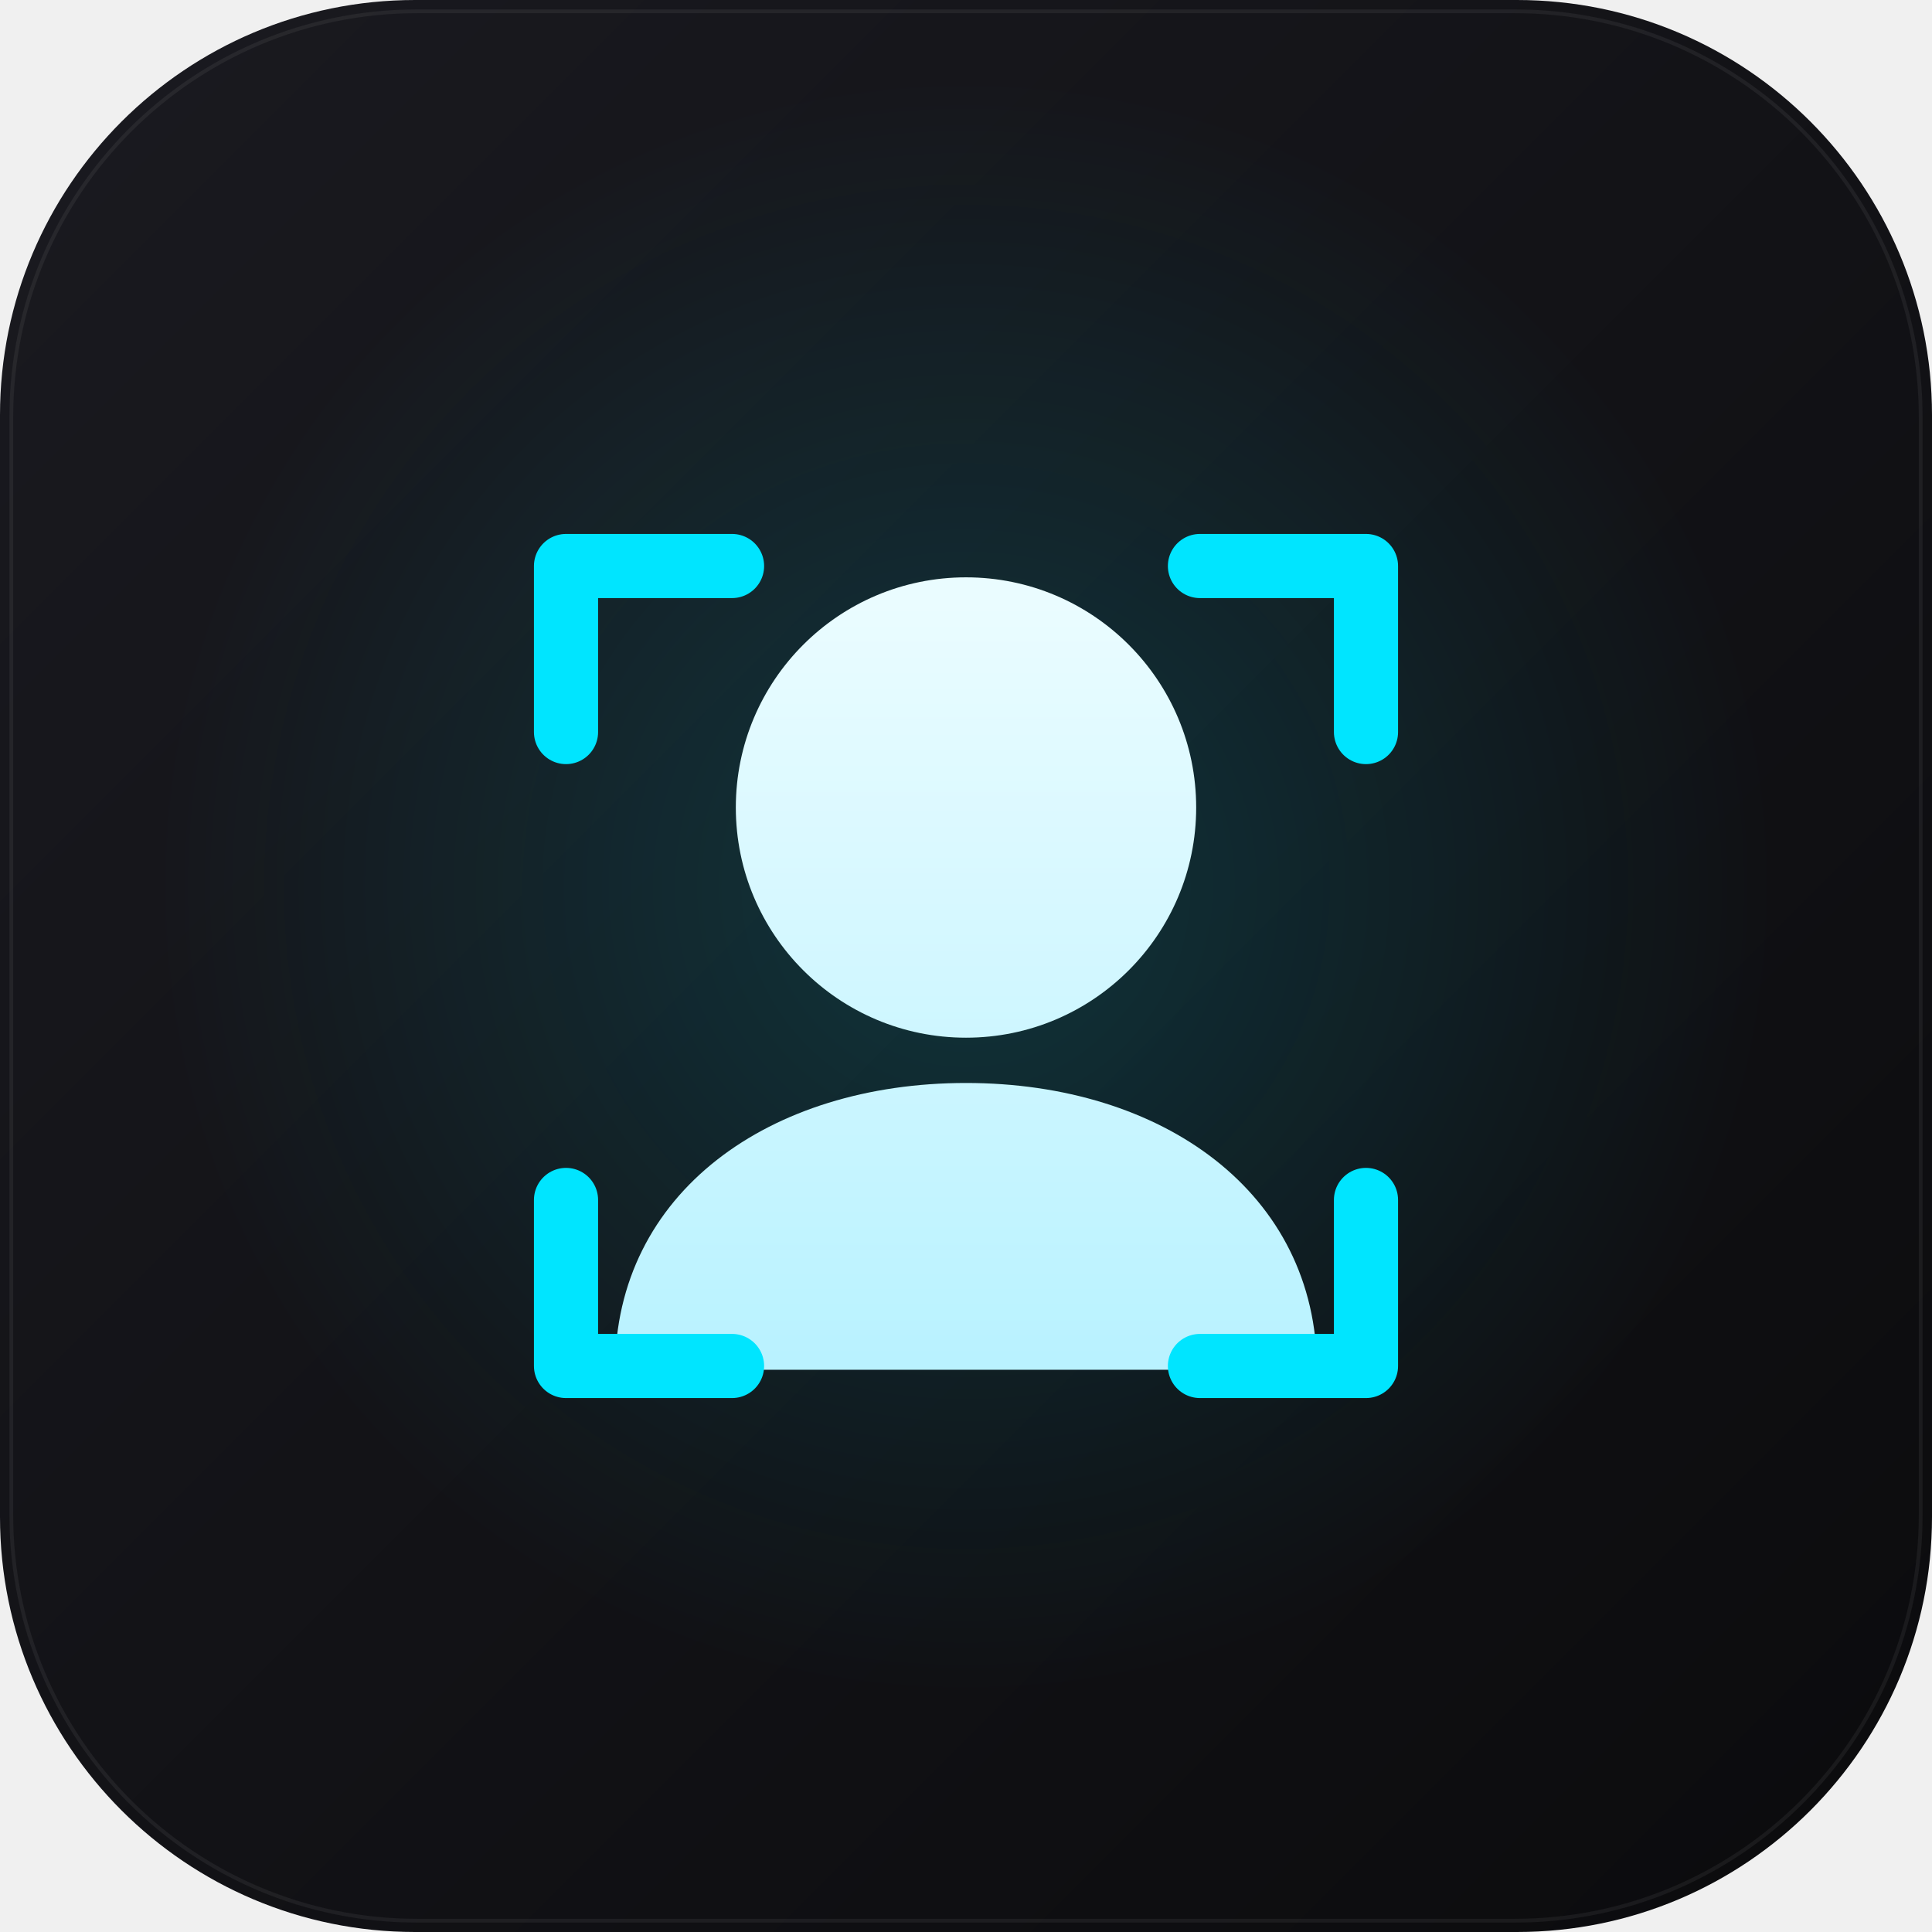
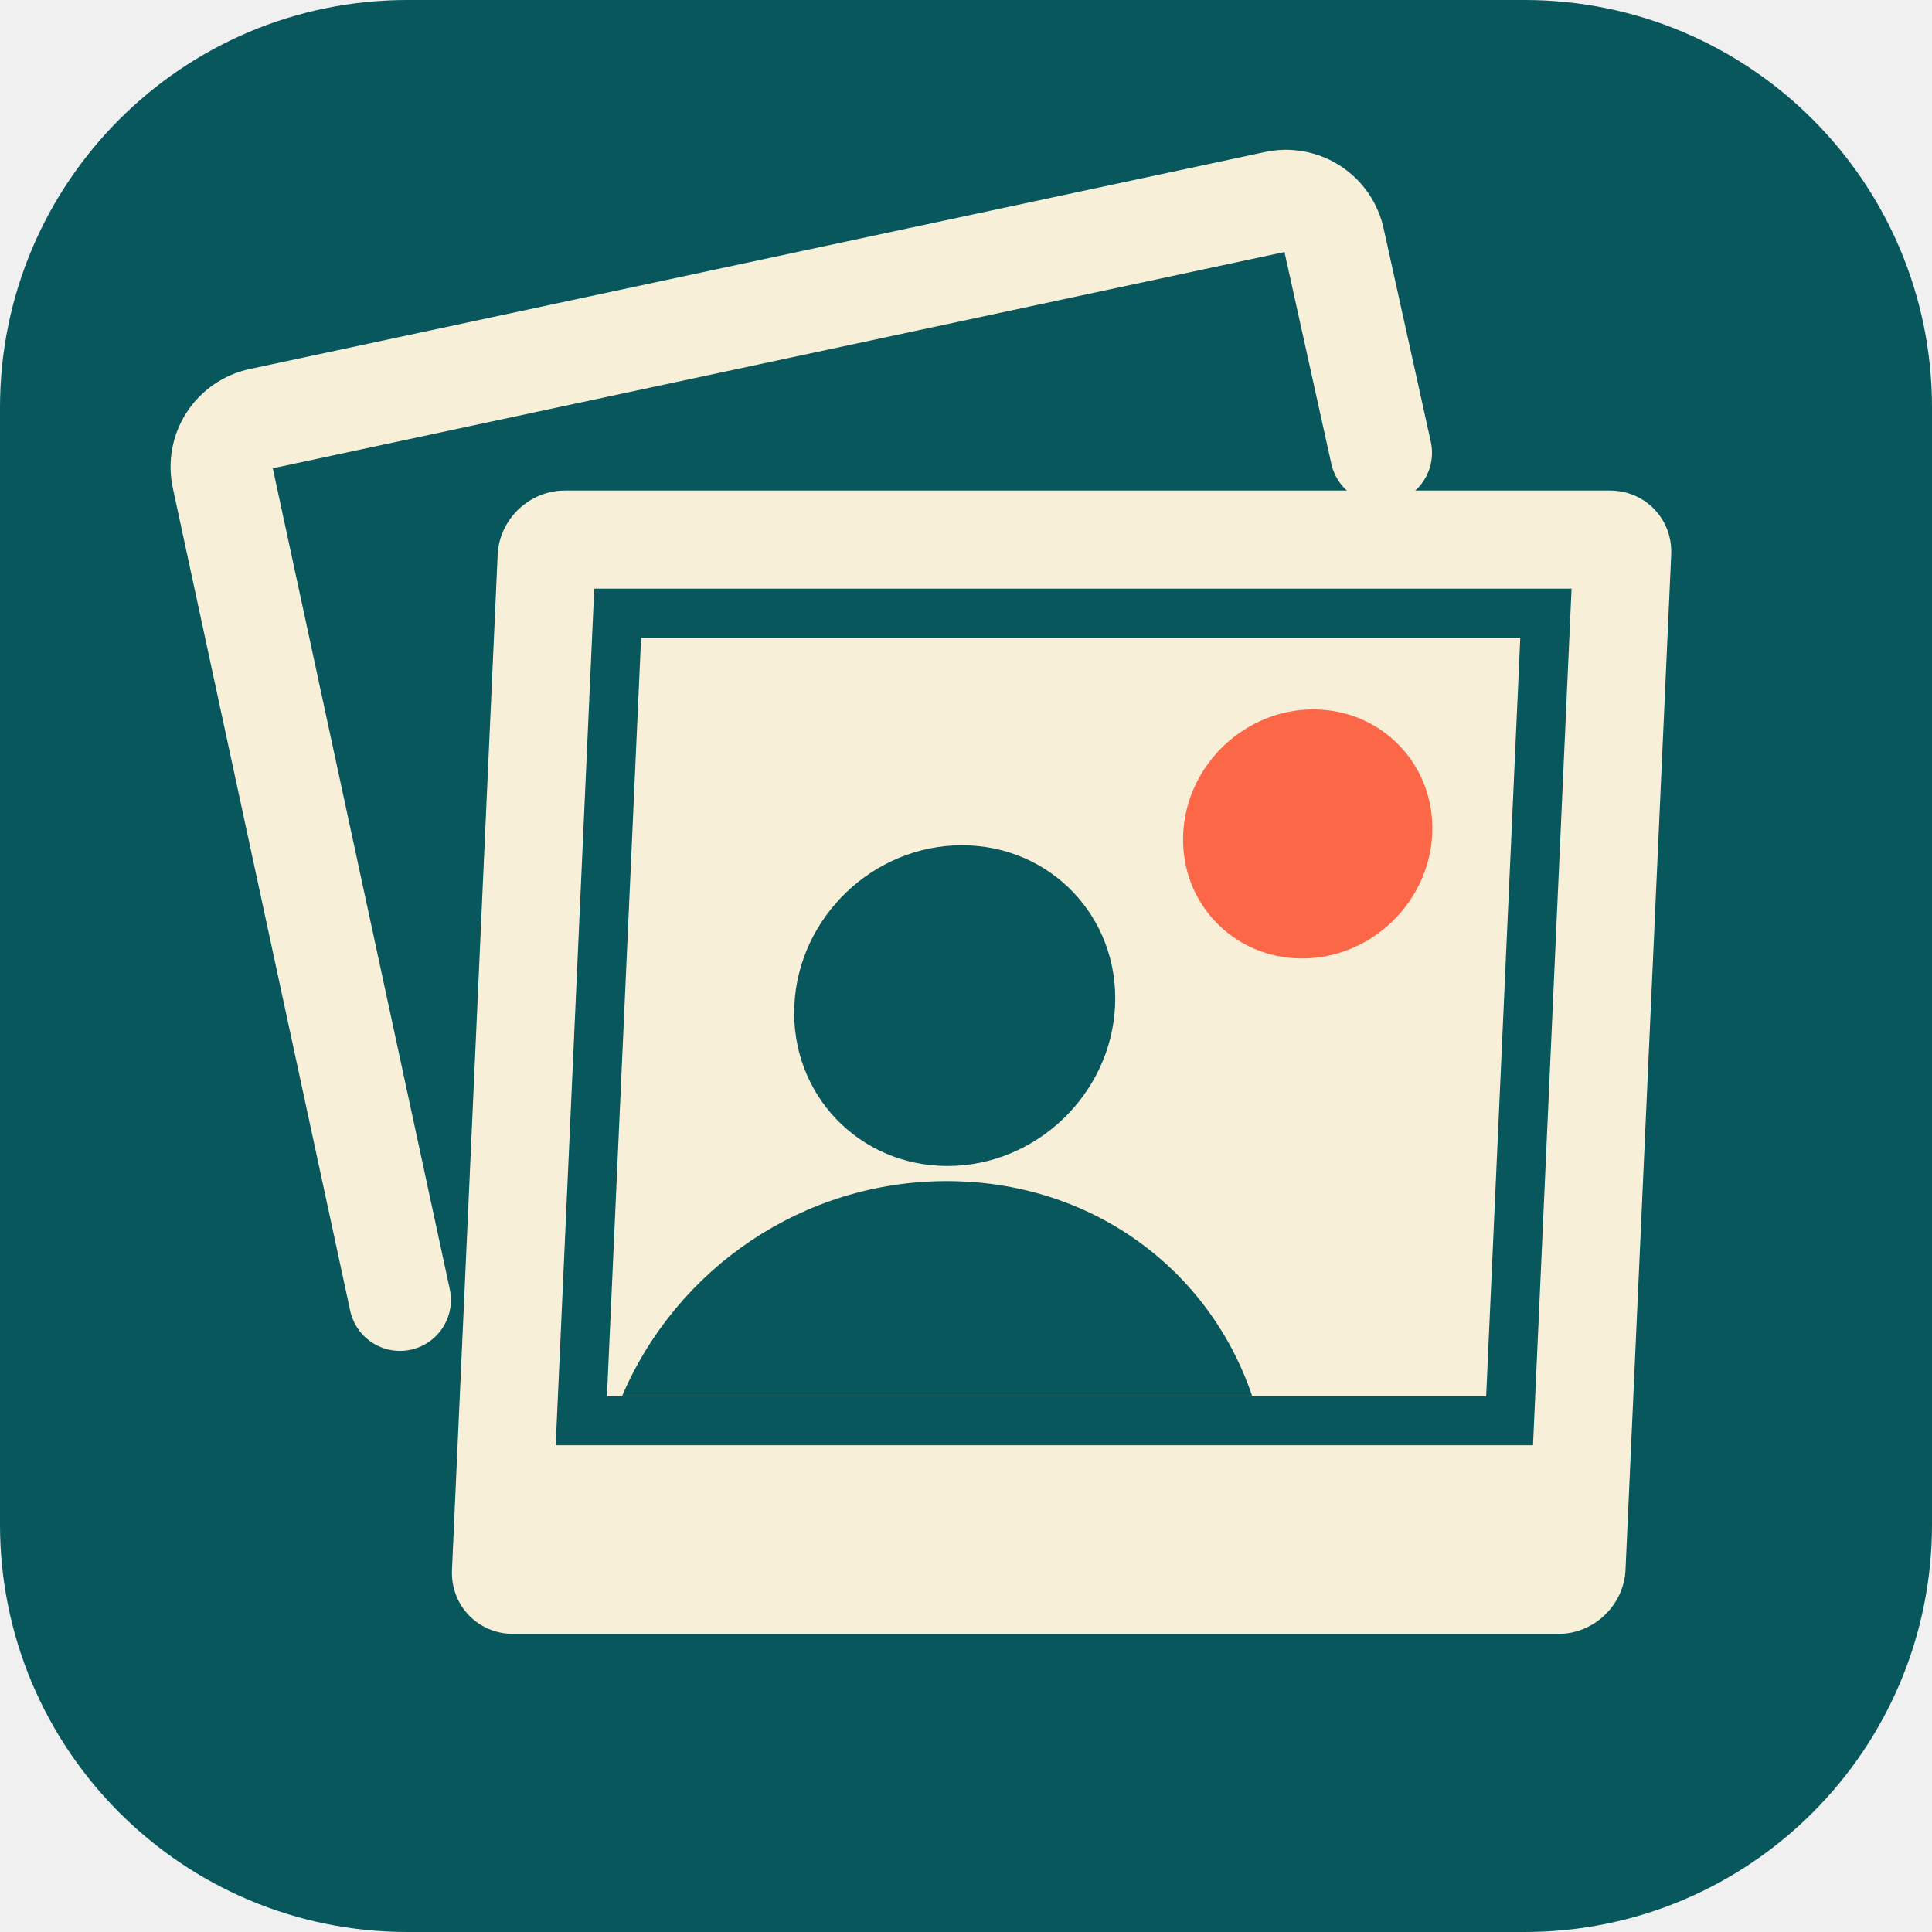
- <svg xmlns="http://www.w3.org/2000/svg" width="1024" height="1024" viewBox="0 0 1024 1024">
-   <defs>
-     <linearGradient id="tile" x1="0" y1="0" x2="1024" y2="1024" gradientUnits="userSpaceOnUse">
-       <stop offset="0" stop-color="#1a1a20" />
-       <stop offset="1" stop-color="#0b0b0d" />
-     </linearGradient>
-     <radialGradient id="glow" cx="512" cy="470" r="430" gradientUnits="userSpaceOnUse">
-       <stop offset="0" stop-color="#00e5ff" stop-opacity="0.16" />
-       <stop offset="1" stop-color="#00e5ff" stop-opacity="0" />
-     </radialGradient>
-     <linearGradient id="person" x1="512" y1="320" x2="512" y2="720" gradientUnits="userSpaceOnUse">
-       <stop offset="0" stop-color="#eafcff" />
-       <stop offset="1" stop-color="#b9f2ff" />
-     </linearGradient>
-     <clipPath id="round">
-       <rect x="0" y="0" width="1024" height="1024" rx="220" ry="220" />
-     </clipPath>
-   </defs>
-   <rect x="0" y="0" width="1024" height="1024" rx="220" ry="220" fill="url(#tile)" />
-   <rect x="0" y="0" width="1024" height="1024" rx="220" ry="220" fill="url(#glow)" />
-   <rect x="6" y="6" width="1012" height="1012" rx="215" ry="215" fill="none" stroke="#ffffff" stroke-opacity="0.06" stroke-width="2" />
-   <g clip-path="url(#round)">
-     <g fill="url(#person)">
-       <circle cx="512" cy="428" r="122" />
-       <path d="M326 726                C326 632 408 574 512 574                C616 574 698 632 698 726                Z" />
-     </g>
-     <g fill="none" stroke="#00e5ff" stroke-width="34" stroke-linecap="round" stroke-linejoin="round">
-       <path d="M300 388 L300 300 L388 300" />
-       <path d="M636 300 L724 300 L724 388" />
-       <path d="M724 636 L724 724 L636 724" />
-       <path d="M388 724 L300 724 L300 636" />
-     </g>
+ <svg xmlns="http://www.w3.org/2000/svg" viewBox="0 0 1024 1024">
+   <rect width="1024" height="1024" rx="216" fill="#07575c" />
+   <path d="M212 689 118 253a26 26 0 0 1 20-31l538-115a26 26 0 0 1 31 20l25 113" fill="none" stroke="#f8efd9" stroke-width="54" stroke-linecap="round" stroke-linejoin="round" />
+   <g transform="matrix(1 0 -.045 1 25 0)">
+     <rect x="252" y="260" width="622" height="606" rx="34" fill="#f8efd9" />
+     <path d="M304 312h518v454H304z" fill="#07575c" />
+     <path d="M330 338h466v402H330z" fill="#f8efd9" />
+     <circle cx="688" cy="442" r="66" fill="#fc6847" />
+     <circle cx="505" cy="533" r="85" fill="#07575c" />
+     <path d="M338 740c26-68 91-114 167-114s141 46 167 114z" fill="#07575c" />
  </g>
</svg>
